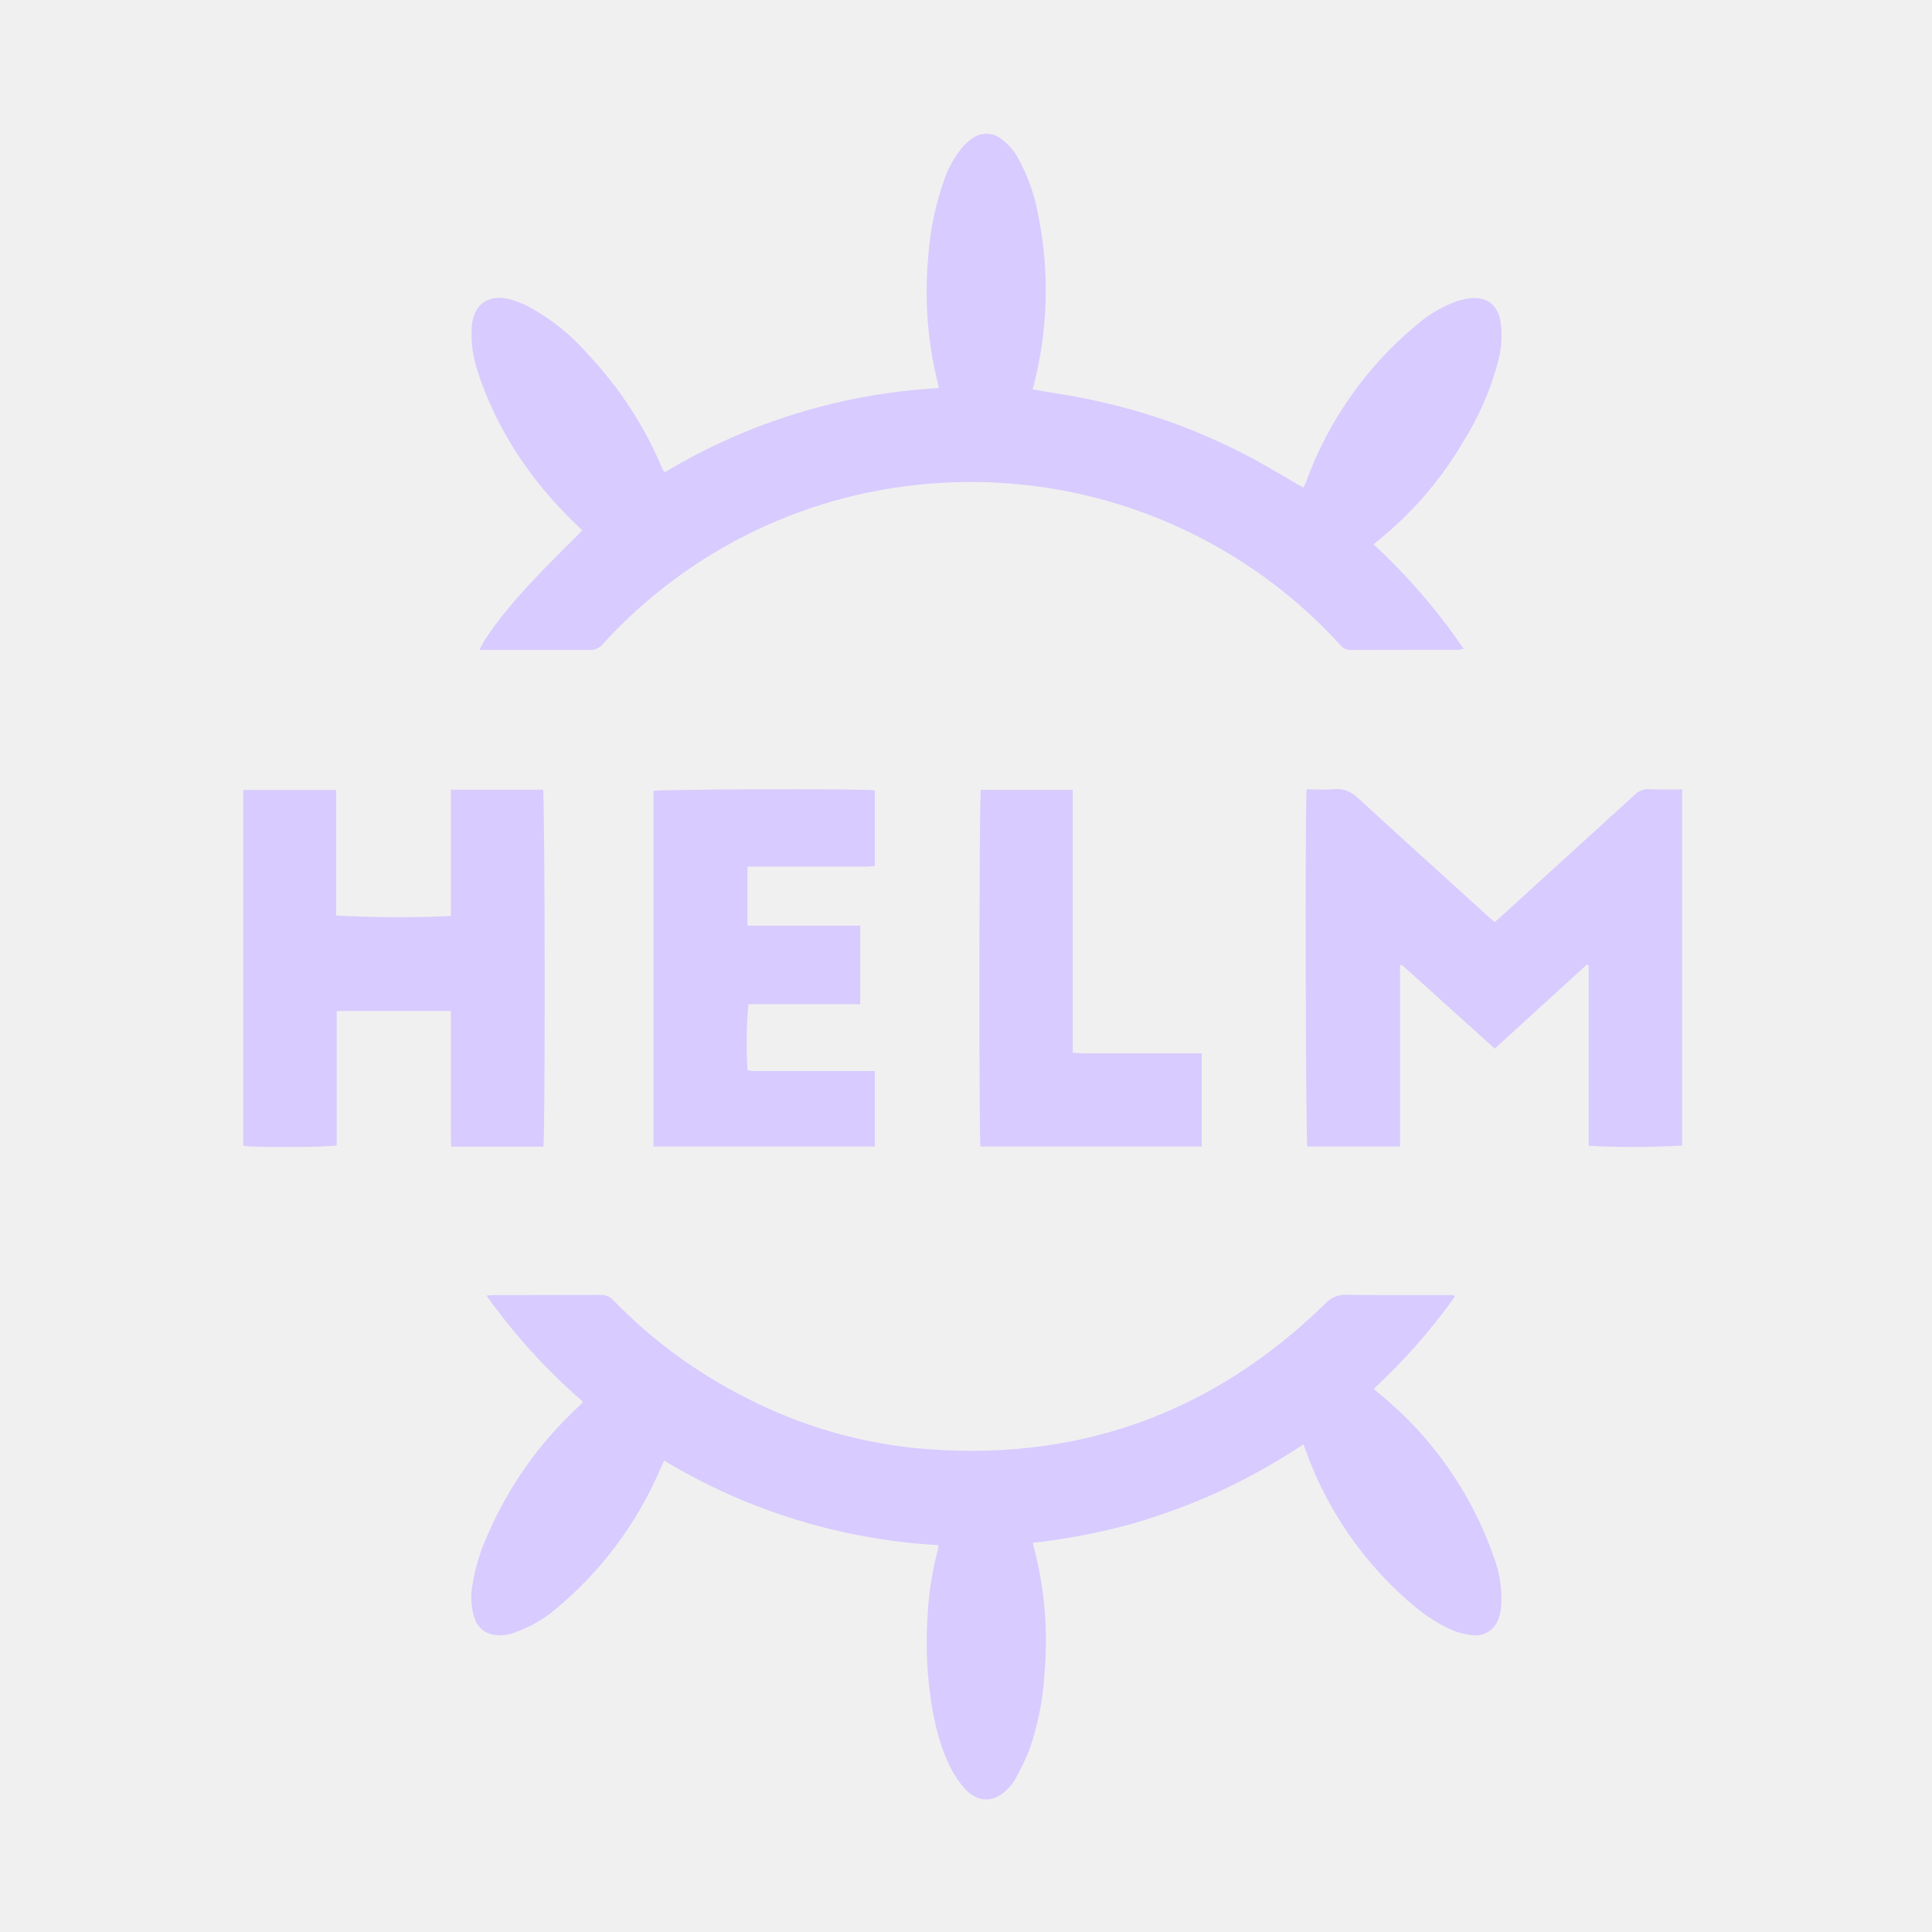
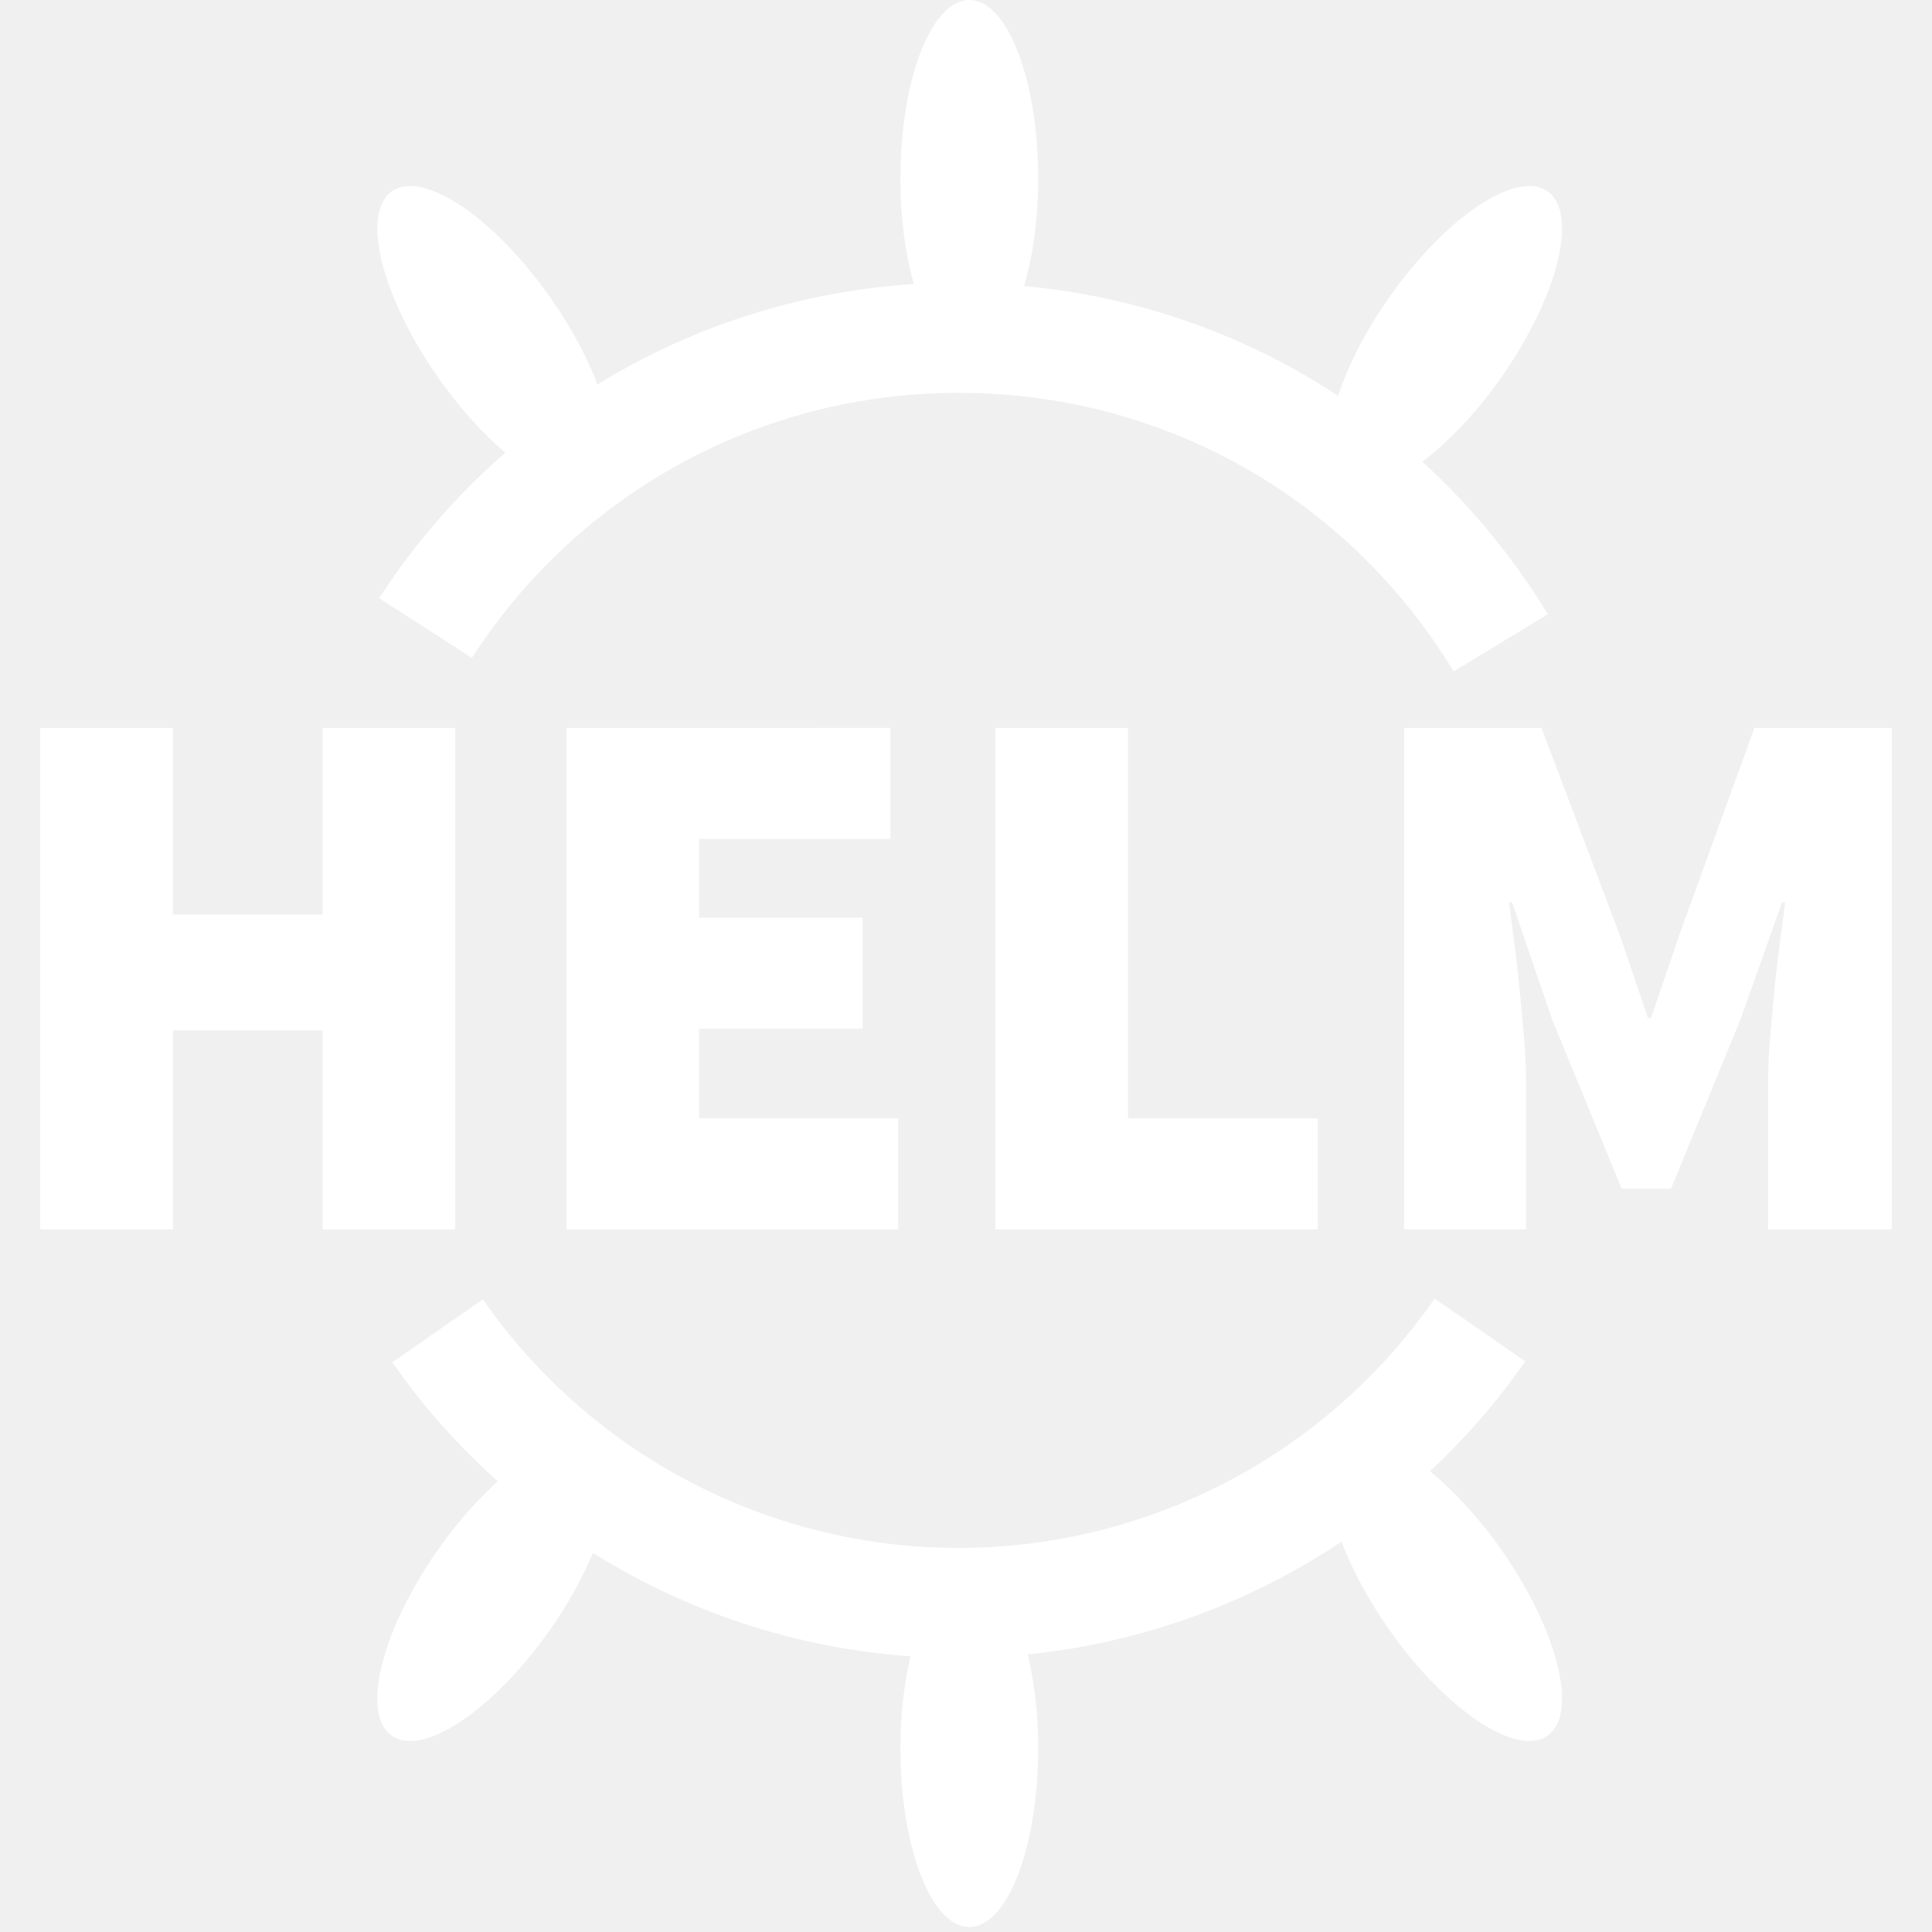
- <svg xmlns="http://www.w3.org/2000/svg" width="800px" height="800px" viewBox="0 0 16 16" fill="none">
-   <g fill="#D8CBFF">
-     <path d="M4.807 4.377l.016.015-.147.147a11.93 11.93 0 00-.314.324c-.197.213-.372.452-.389.52h.91a.132.132 0 00.109-.049A4.1 4.1 0 017.778 4a4.14 4.14 0 013.317 1.336.112.112 0 00.089.047l.595-.001h.295a.31.31 0 00.047-.009 4.982 4.982 0 00-.745-.864l.013-.013a3.006 3.006 0 00.72-.823c.135-.213.237-.446.3-.69a.838.838 0 00.022-.29c-.013-.132-.086-.243-.262-.222a.484.484 0 00-.103.023 1.058 1.058 0 00-.33.193 3.043 3.043 0 00-.922 1.31l-.014.03-.006.011c-.054-.03-.108-.062-.16-.093-.122-.07-.24-.14-.364-.202-.18-.09-.364-.17-.553-.24a5.217 5.217 0 00-.982-.247c-.061-.01-.122-.02-.183-.032a3.15 3.15 0 00.038-1.482 1.486 1.486 0 00-.147-.41.484.484 0 00-.163-.19.197.197 0 00-.225.002.44.44 0 00-.089.08.877.877 0 00-.153.284c-.068.197-.11.402-.125.61a3.15 3.15 0 00.083 1.073l.004.023a4.938 4.938 0 00-2.268.696l-.009-.007a.029.029 0 01-.007-.007 3.15 3.15 0 00-.62-.96 1.752 1.752 0 00-.494-.397.765.765 0 00-.16-.062c-.177-.043-.298.049-.31.23l-.001.023v.016c-.007.14.028.272.074.402.166.464.439.856.792 1.196l.035.033zM11.376 11.502c.249-.23.474-.485.67-.76l-.004-.017h-.294c-.2 0-.4.001-.6-.002a.216.216 0 00-.168.069c-.95.928-2.086 1.328-3.405 1.2a3.918 3.918 0 01-1.392-.414 4.113 4.113 0 01-1.103-.809.13.13 0 00-.104-.045l-.616.001h-.267a.383.383 0 00-.064.005c.23.323.497.617.797.877a.105.105 0 01-.01.018l-.025.023-.014.014a3.15 3.15 0 00-.742 1.057 1.552 1.552 0 00-.121.4.555.555 0 00.02.294.199.199 0 00.15.125c.062.01.125.004.183-.02a1.07 1.07 0 00.337-.194c.376-.313.673-.71.865-1.16l.02-.044.011-.024a4.93 4.93 0 002.267.7l.003.01c.002.005.003.008.002.01a2.645 2.645 0 00-.091.582c-.016.248-.003.497.038.741.032.18.076.356.162.517.03.057.067.11.11.158.108.118.241.117.353.002a.375.375 0 00.065-.084c.044-.079.083-.16.117-.244.07-.203.112-.415.124-.63a3.057 3.057 0 00-.092-1.059l-.004-.022c.268-.03.533-.08.793-.15.255-.072.505-.163.747-.273a5.44 5.44 0 00.7-.392l.009.022.011.03c.184.512.503.964.923 1.308.08.064.165.118.257.163.06.029.123.048.19.056a.202.202 0 00.228-.14.418.418 0 00.02-.104.969.969 0 00-.061-.403 3.032 3.032 0 00-.943-1.348l-.052-.044zM10.82 6.537l.072.001c.053.001.105.003.156-.002.084-.008.144.022.205.079.266.245.534.488.802.73l.264.24c.011.01.024.02.037.033l.022.019.02-.018.04-.035 1.1-1.002a.152.152 0 01.117-.046 3.946 3.946 0 00.276.001v2.95a6.801 6.801 0 01-.774.002V7.995l-.015-.007-.763.696-.769-.693-.015.005v1.499h-.768c-.014-.05-.02-2.79-.006-2.958zM4.497 6.54h-.763v1.046a9.595 9.595 0 01-.95-.004v-1.04h-.77v2.947c.064.015.716.014.774-.004V8.373h.946V9.116c0 .126-.001.253.002.38H4.5c.016-.072.013-2.906-.003-2.955zM5.412 9.494V6.55c.045-.014 1.723-.02 1.833-.005v.627l-.015.002h-.008a.578.578 0 01-.052.003h-.98v.489h.934v.65h-.926a3.5 3.5 0 00-.007.55l.023.001c.017.002.034.003.052.003h.979v.625H5.412zM8.123 6.54c-.014.055-.017 2.876-.003 2.955h1.832v-.772h-.985l-.053-.003-.03-.002V6.541h-.761z" />
-   </g>
+ <svg xmlns="http://www.w3.org/2000/svg" width="24" height="24" viewBox="0 0 23 24" fill="none">
+   <path d="M18.151 19.252C18.855 20.257 19.111 21.291 18.724 21.562C18.337 21.833 17.453 21.238 16.749 20.233C16.49 19.863 16.293 19.489 16.165 19.151C15.009 19.923 13.672 20.409 12.267 20.551C12.348 20.891 12.397 21.288 12.397 21.717C12.397 22.944 12.014 23.938 11.541 23.938C11.068 23.938 10.685 22.944 10.685 21.717C10.685 21.297 10.732 20.91 10.81 20.575C9.396 20.476 8.045 20.028 6.866 19.291C6.739 19.592 6.566 19.912 6.342 20.233C5.638 21.238 4.754 21.833 4.367 21.562C3.98 21.291 4.236 20.257 4.94 19.252C5.176 18.915 5.432 18.63 5.683 18.402C5.196 17.965 4.755 17.471 4.374 16.923L5.498 16.141C6.843 18.075 9.052 19.229 11.406 19.229C13.766 19.229 15.977 18.071 17.322 16.131L18.447 16.911C18.099 17.413 17.7 17.868 17.264 18.277C17.56 18.518 17.869 18.85 18.151 19.252ZM5.777 5.623C5.182 6.143 4.653 6.746 4.211 7.43L5.361 8.173C6.693 6.111 8.953 4.88 11.407 4.88C13.942 4.88 16.242 6.174 17.558 8.341L18.728 7.63C18.293 6.914 17.765 6.281 17.168 5.735C17.492 5.49 17.839 5.132 18.151 4.686C18.855 3.681 19.111 2.647 18.724 2.376C18.337 2.105 17.453 2.7 16.749 3.705C16.455 4.124 16.245 4.545 16.122 4.917C14.97 4.156 13.637 3.685 12.222 3.553C12.33 3.181 12.397 2.723 12.397 2.22C12.397 0.994 12.014 0 11.541 0C11.068 0 10.685 0.994 10.685 2.221C10.685 2.712 10.748 3.162 10.852 3.529C9.439 3.619 8.095 4.054 6.922 4.776C6.794 4.44 6.599 4.071 6.342 3.705C5.639 2.7 4.755 2.106 4.368 2.377C3.981 2.648 4.237 3.682 4.941 4.687C5.206 5.065 5.497 5.385 5.777 5.623ZM0 15.272H1.648V12.8H3.507V15.273H5.155V9.043H3.508V11.362H1.648V9.043H0V15.272ZM6.536 9.043V15.272H10.657V13.892H8.184V12.78H10.216V11.4H8.184V10.422H10.561V9.042L6.536 9.043ZM11.864 9.043V15.272H15.87V13.892H13.512V9.043H11.864ZM16.943 9.043V15.272H18.457V13.432C18.457 13.272 18.449 13.097 18.433 12.905C18.417 12.713 18.399 12.517 18.38 12.316C18.361 12.115 18.338 11.918 18.313 11.727C18.287 11.535 18.265 11.363 18.246 11.21H18.284L18.782 12.667L19.645 14.766H20.258L21.12 12.667L21.637 11.21H21.675C21.656 11.363 21.633 11.536 21.608 11.728C21.582 11.92 21.56 12.116 21.541 12.317C21.522 12.518 21.504 12.715 21.488 12.906C21.472 13.098 21.464 13.273 21.464 13.433V15.273H23V9.043H21.294L20.355 11.631L20.01 12.647H19.972L19.627 11.631L18.649 9.043H16.943Z" fill="white" />
</svg>
